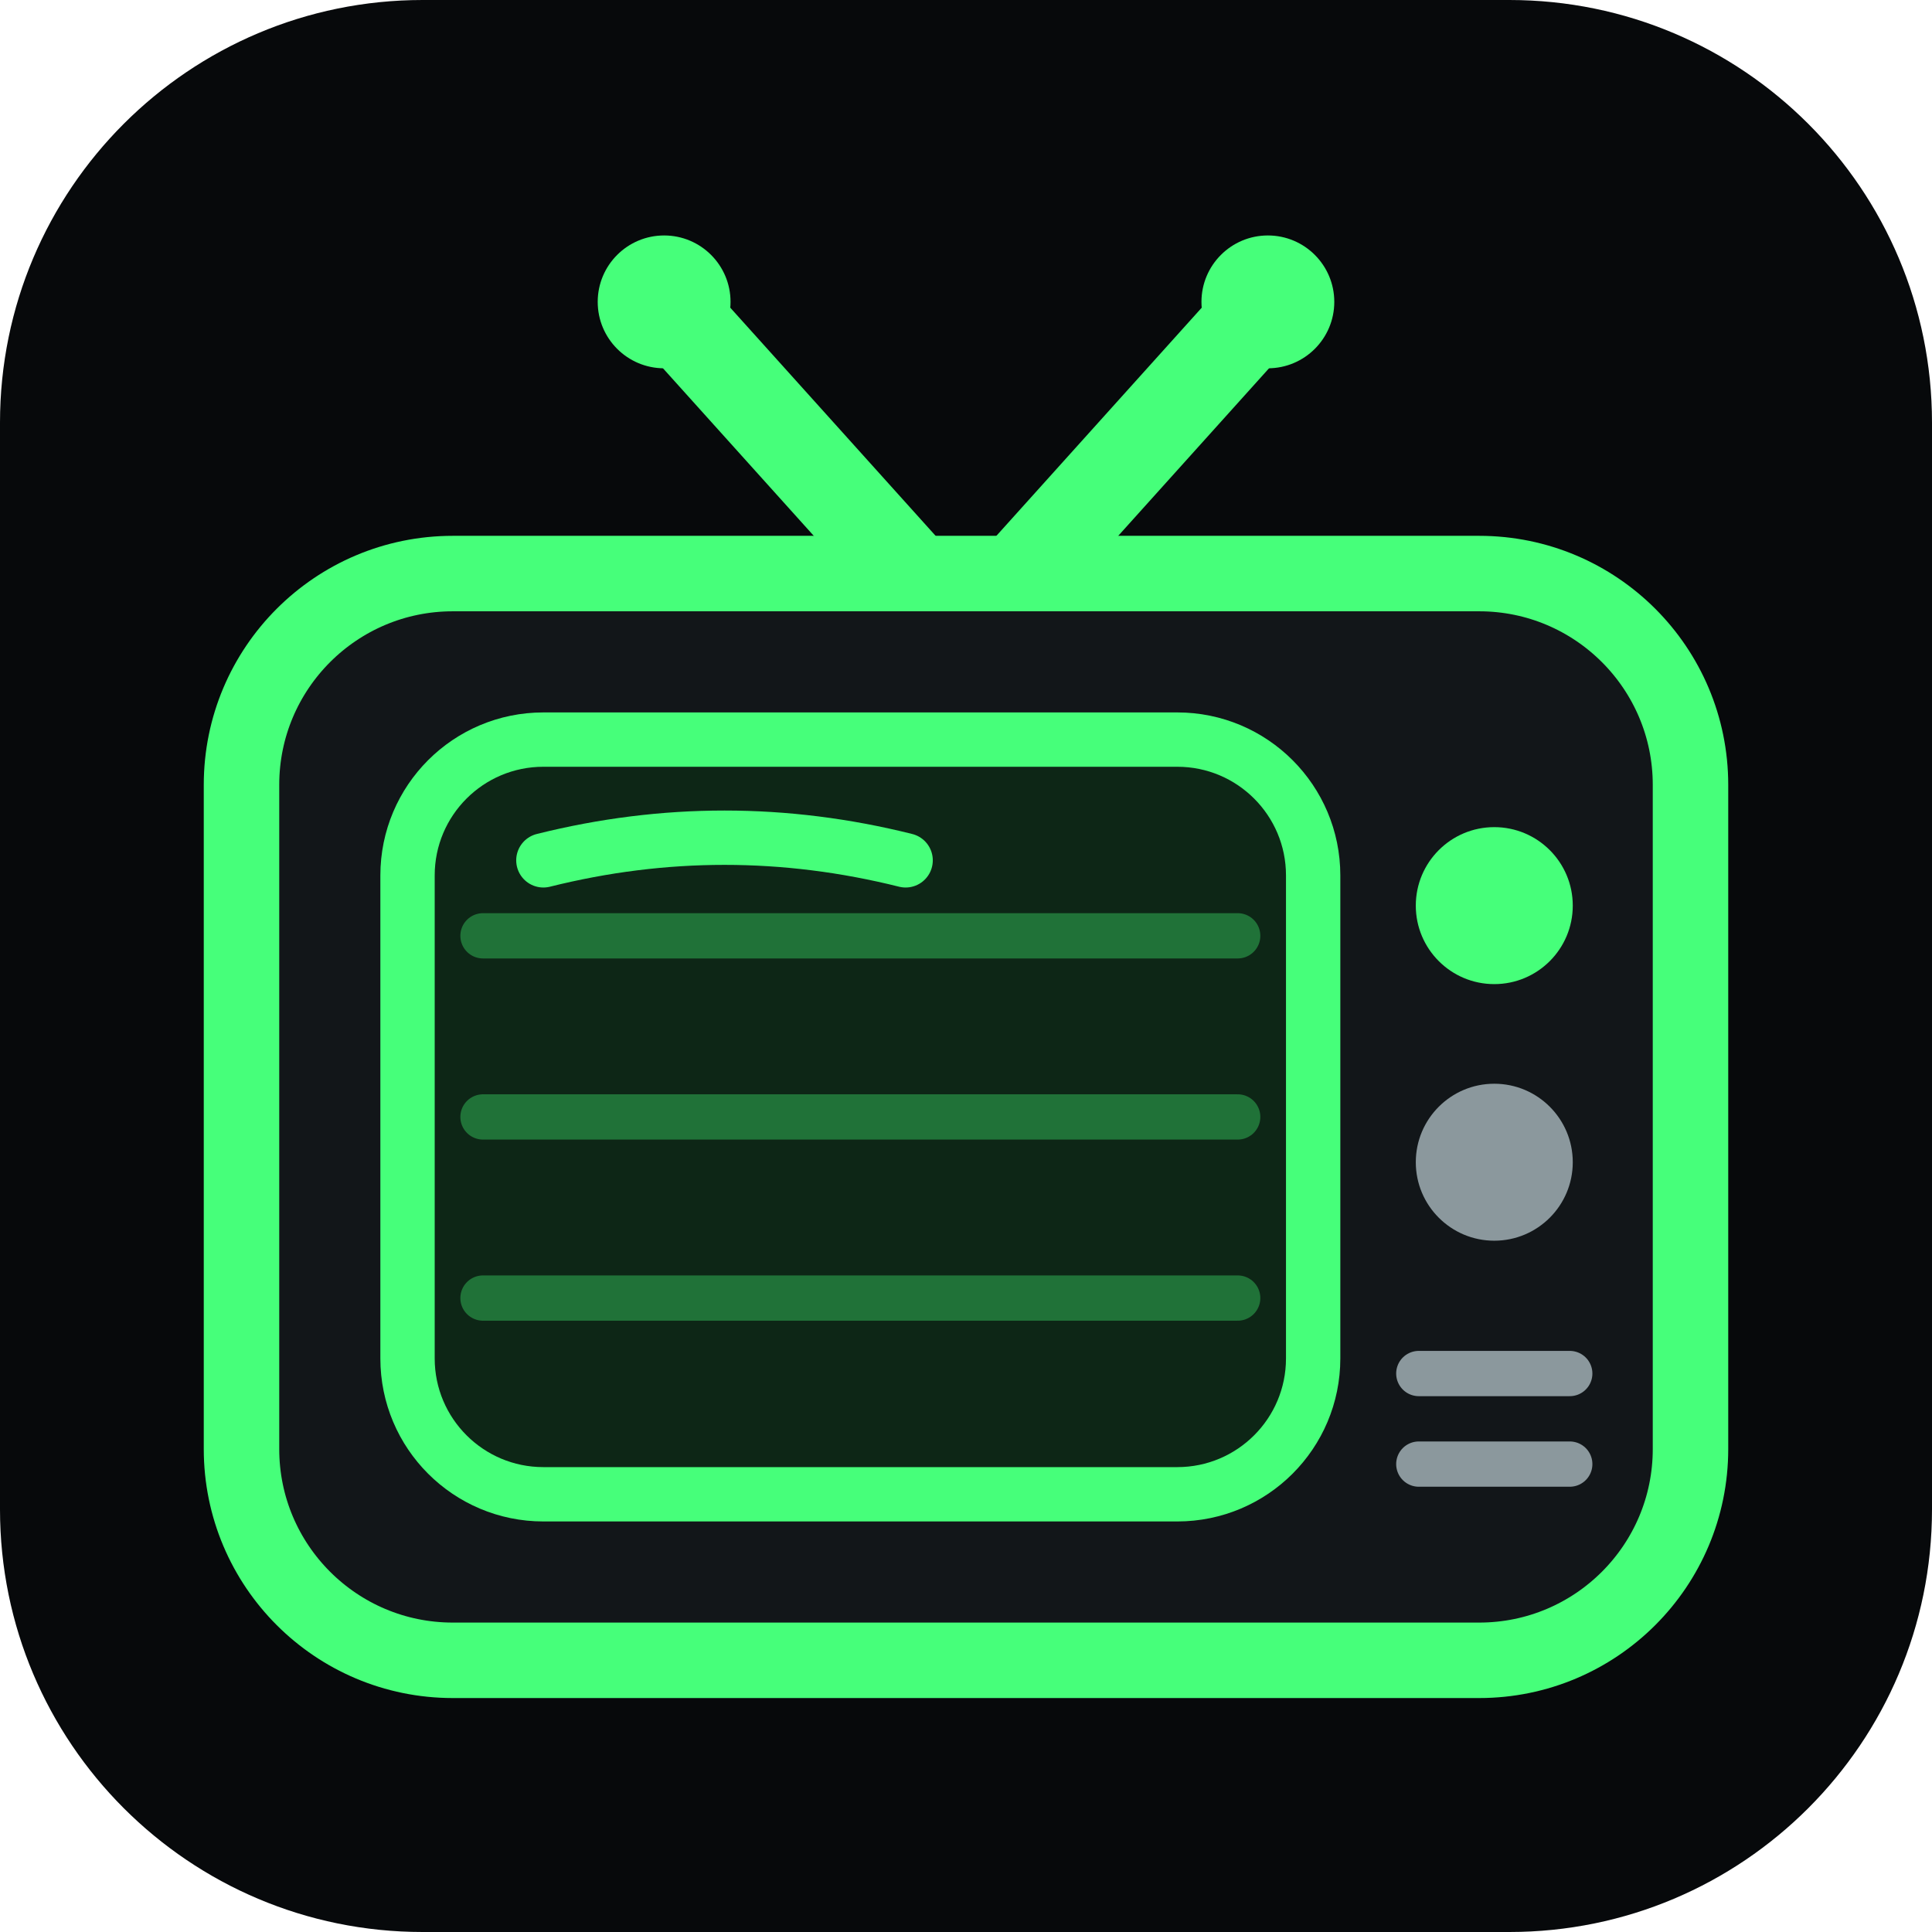
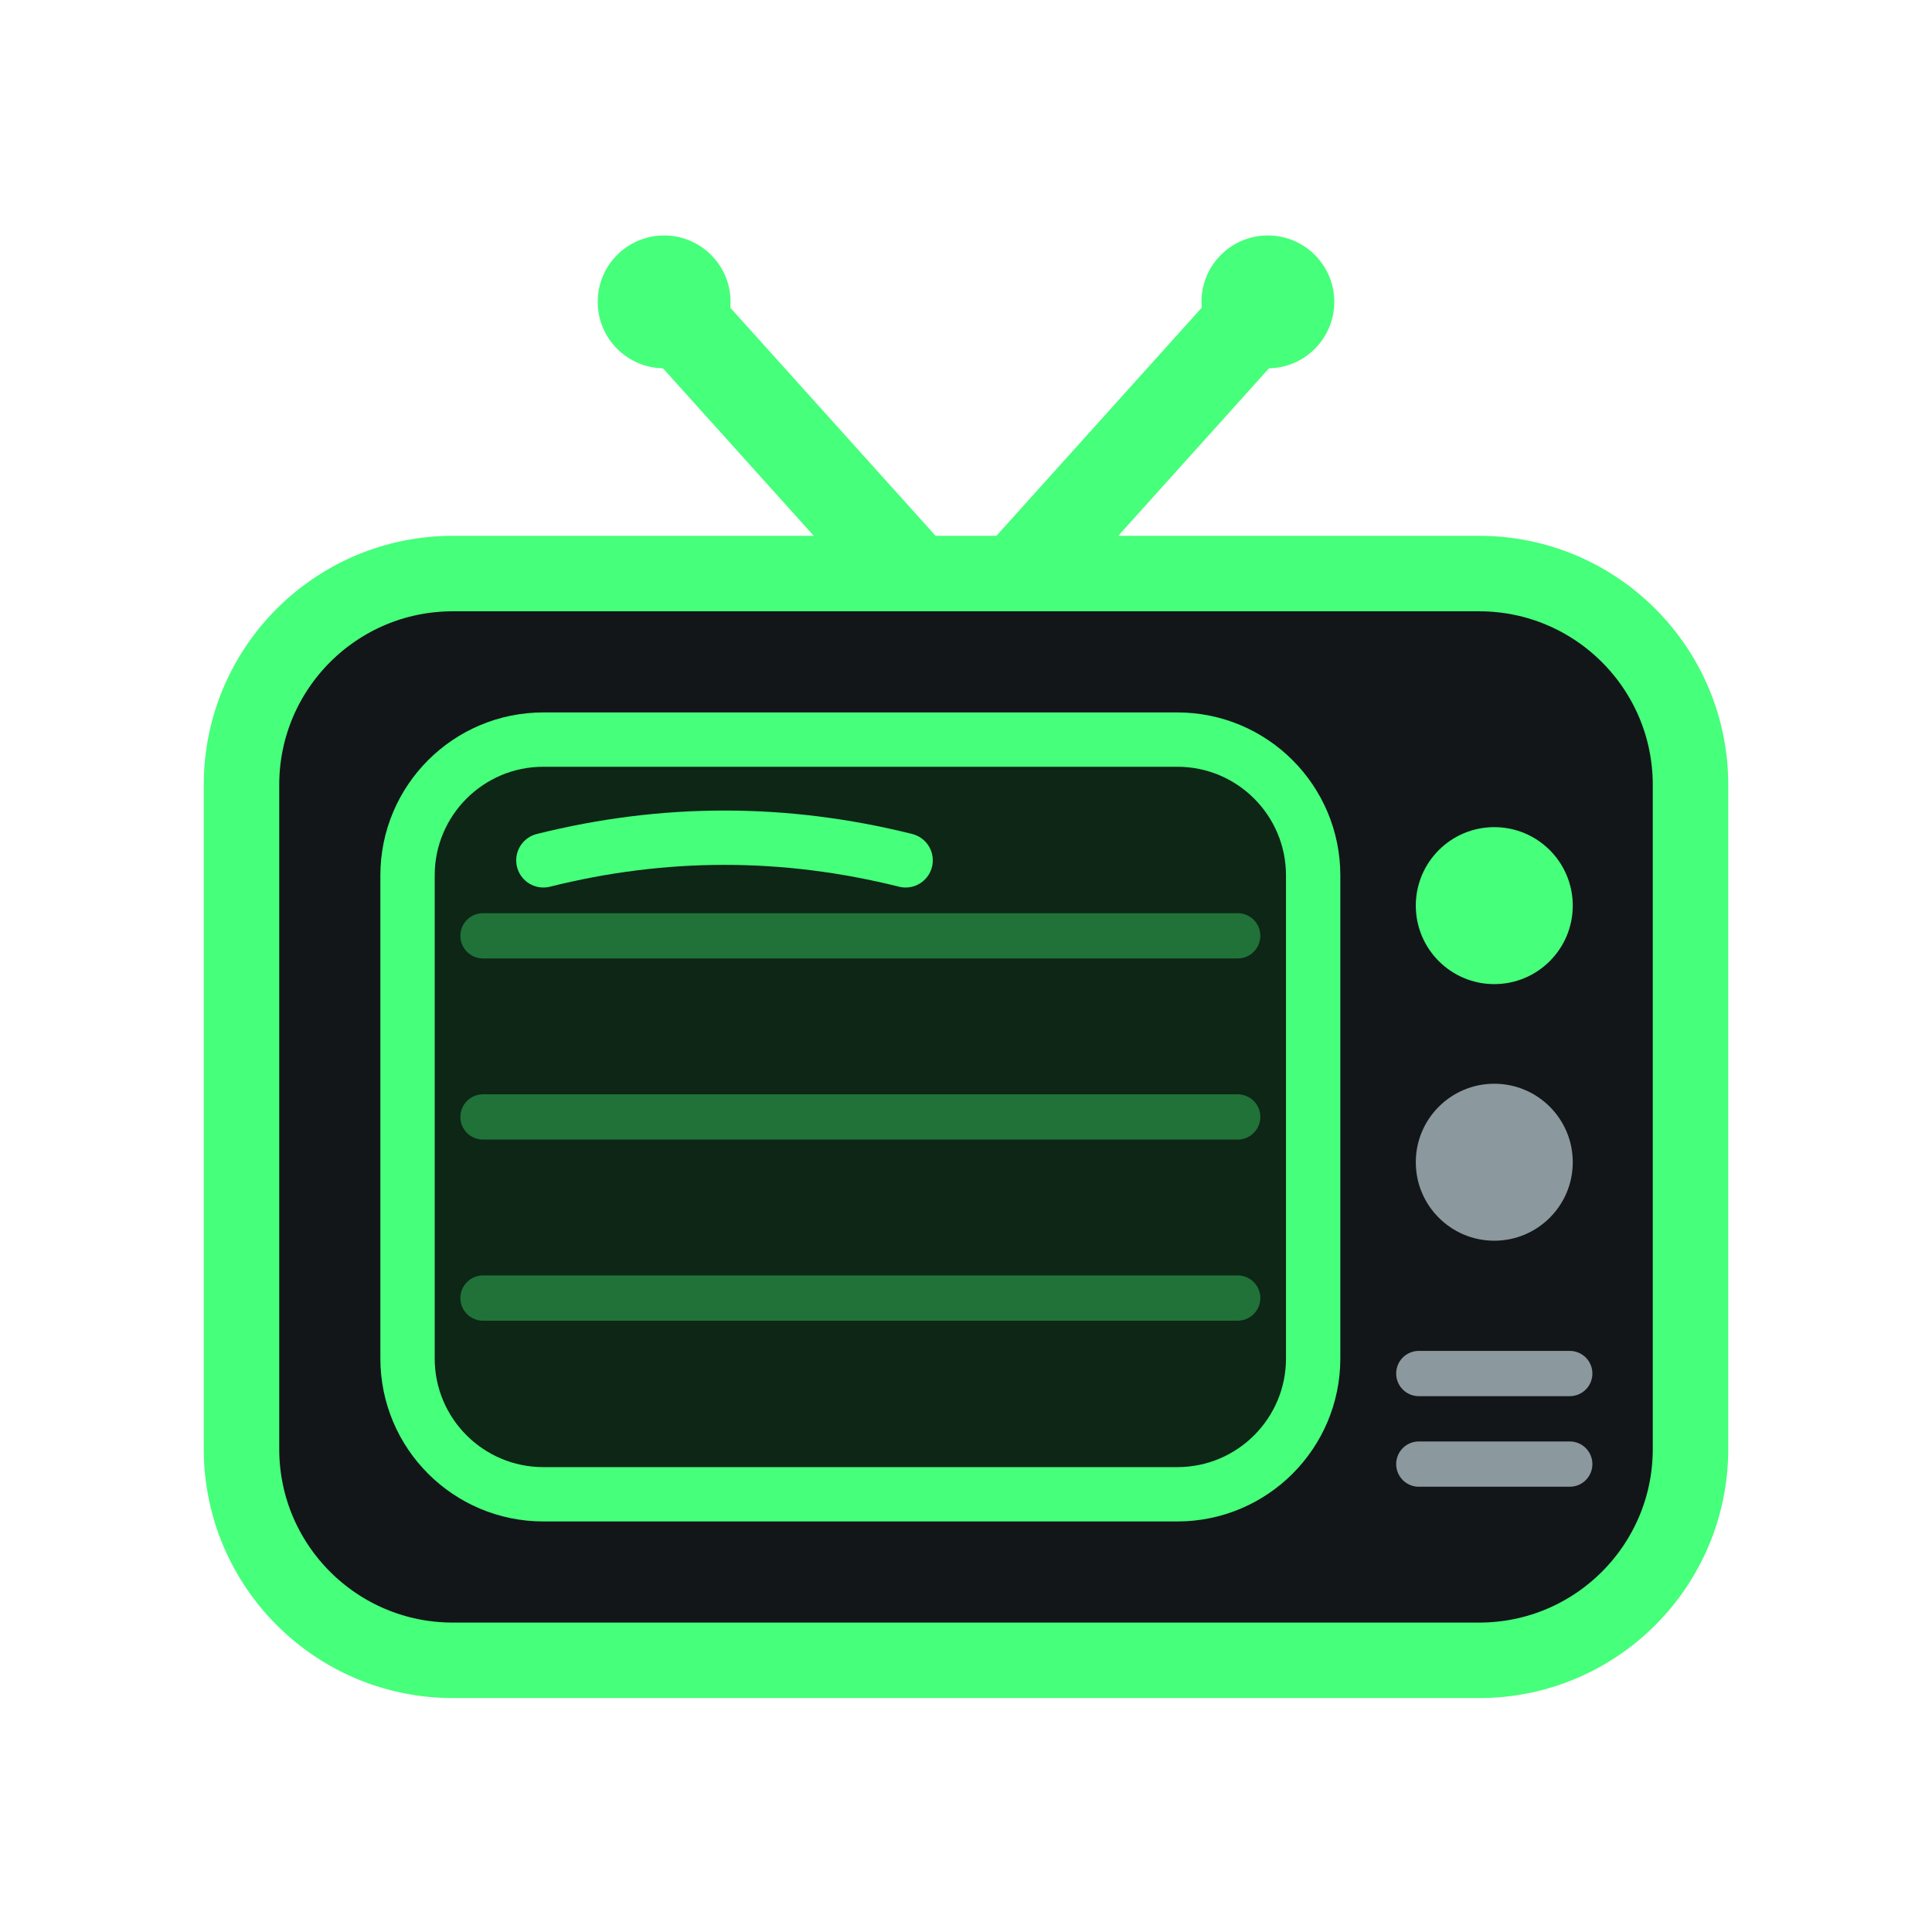
<svg xmlns="http://www.w3.org/2000/svg" viewBox="0 0 64 64">
-   <rect width="64" height="64" rx="14" fill="#07090b" />
  <path d="M22 10 L31 20 M42 10 L33 20" stroke="#46ff7a" stroke-width="3" stroke-linecap="round" />
  <circle cx="22" cy="10" r="2.2" fill="#46ff7a" />
  <circle cx="42" cy="10" r="2.2" fill="#46ff7a" />
  <rect x="8" y="19" width="48" height="36" rx="7" fill="#121619" stroke="#46ff7a" stroke-width="2.5" />
  <rect x="13.5" y="24.5" width="30" height="25" rx="4.5" fill="#0d2616" stroke="#46ff7a" stroke-width="1.8" />
  <path d="M16 31 H41 M16 37 H41 M16 43 H41" stroke="#46ff7a" stroke-opacity="0.35" stroke-width="1.5" stroke-linecap="round" />
  <path d="M18 28.5 Q24 27 30 28.5" stroke="#46ff7a" stroke-width="1.8" stroke-linecap="round" fill="none" />
  <circle cx="49.5" cy="30" r="2.6" fill="#46ff7a" />
  <circle cx="49.5" cy="38.5" r="2.6" fill="#8b989d" />
  <path d="M47 45.5 H52 M47 48.5 H52" stroke="#8b989d" stroke-width="1.5" stroke-linecap="round" />
</svg>
